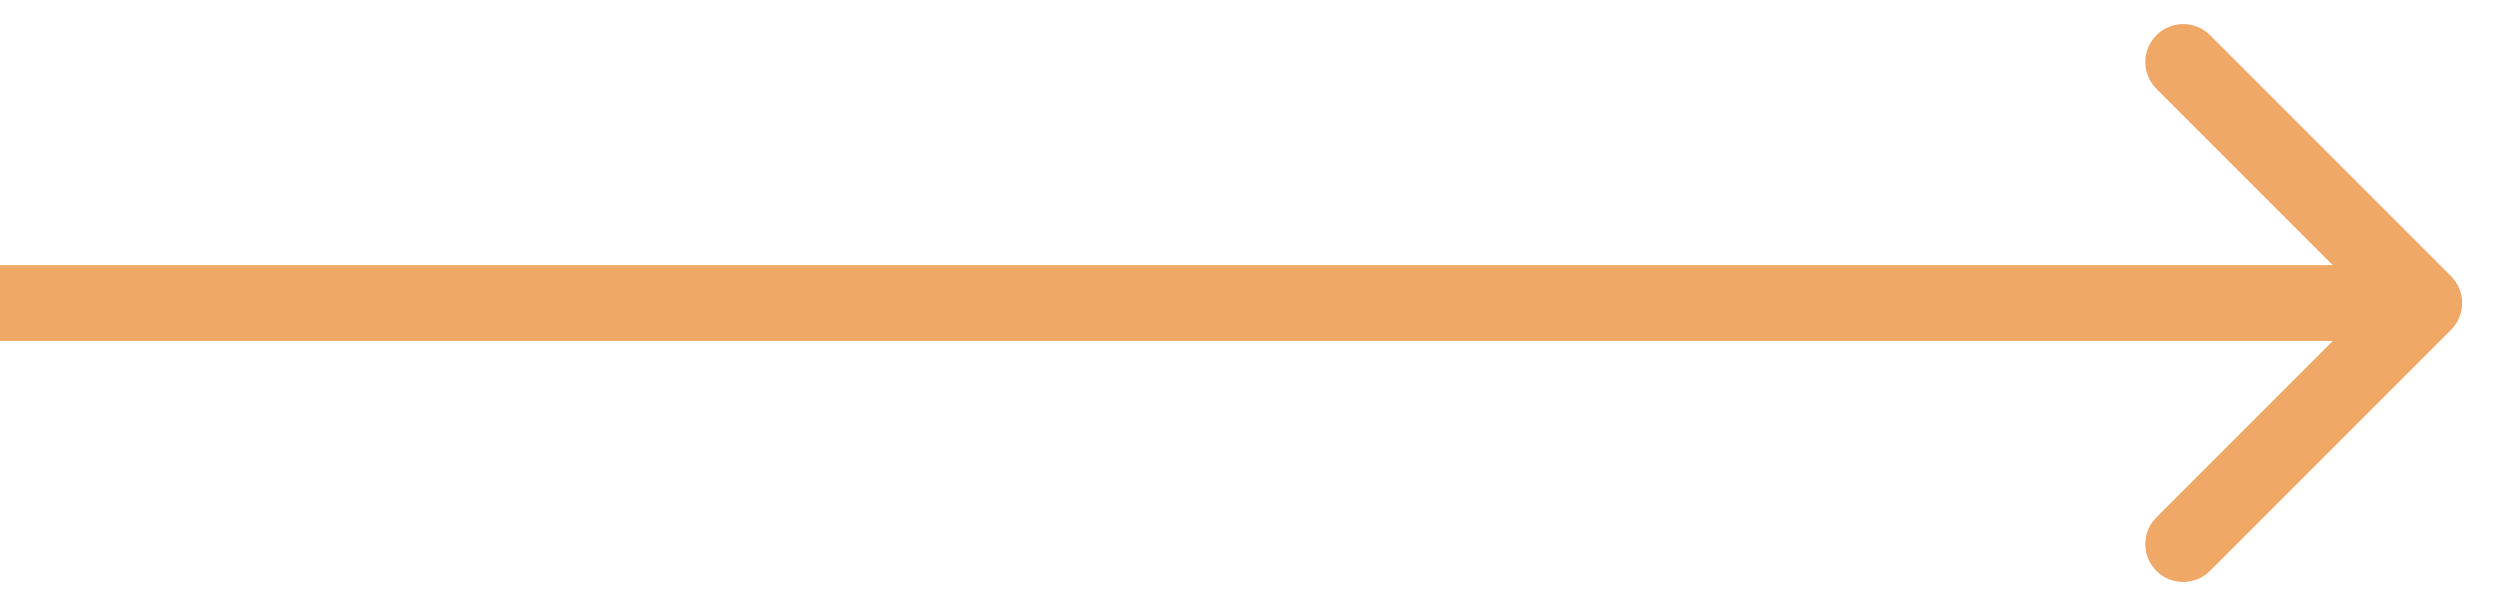
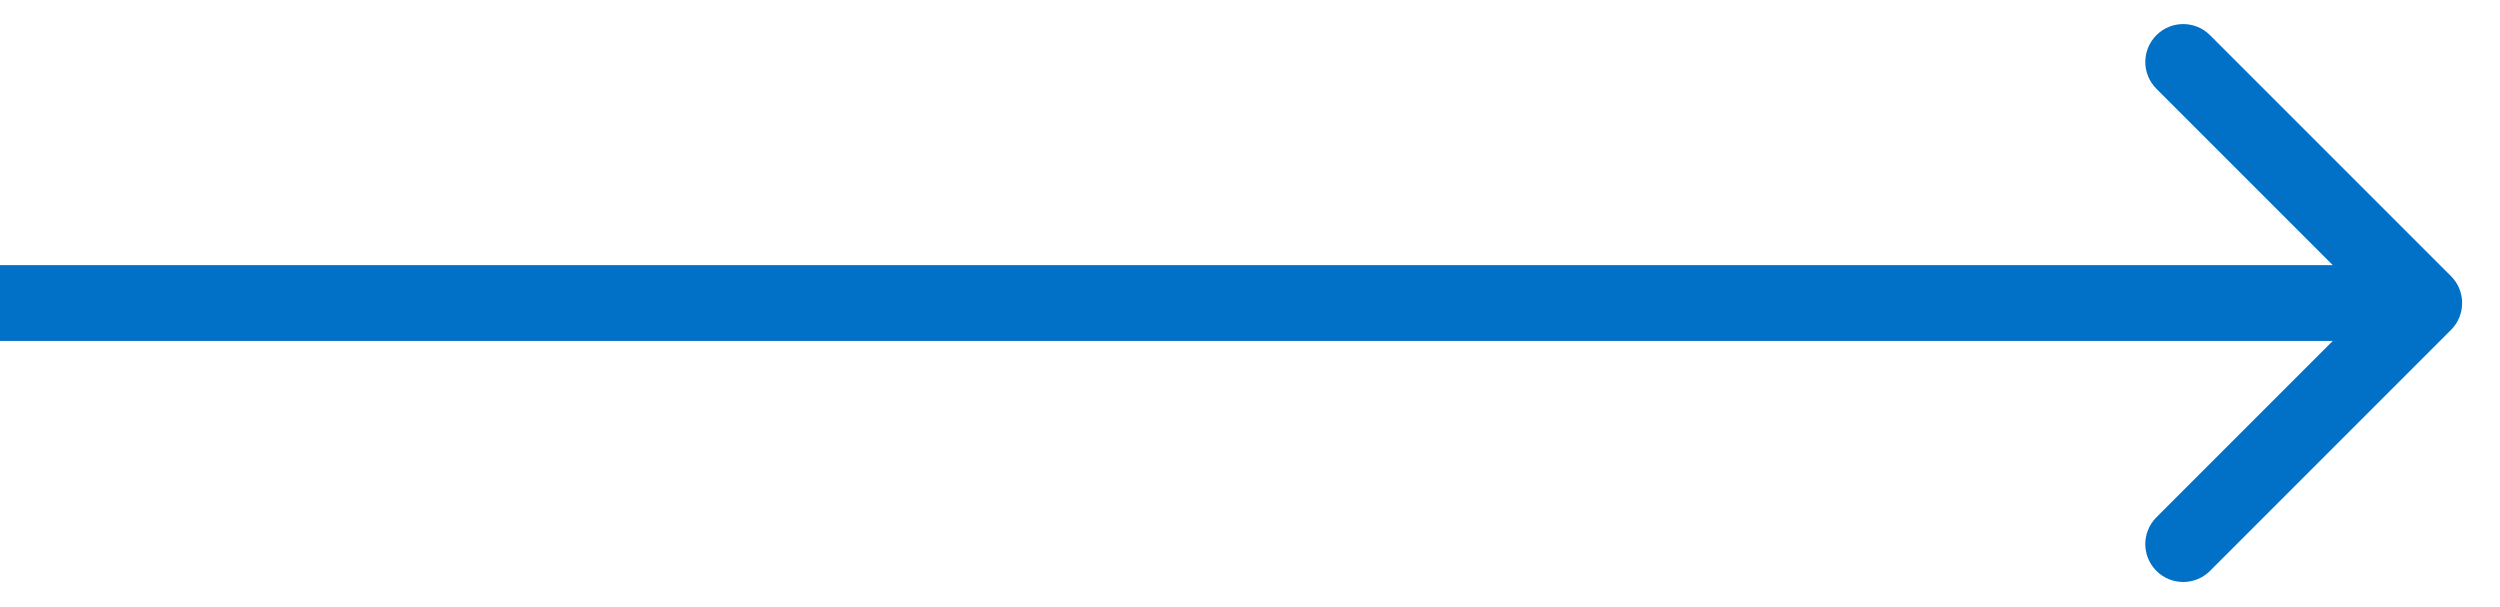
<svg xmlns="http://www.w3.org/2000/svg" width="33" height="8" viewBox="0 0 33 8" fill="none">
-   <path d="M32.354 4.354C32.549 4.158 32.549 3.842 32.354 3.646L29.172 0.464C28.976 0.269 28.66 0.269 28.465 0.464C28.269 0.66 28.269 0.976 28.465 1.172L31.293 4L28.465 6.828C28.269 7.024 28.269 7.34 28.465 7.536C28.66 7.731 28.976 7.731 29.172 7.536L32.354 4.354ZM0 4.5H32V3.5H0V4.5Z" fill="#EFA866" />
+   <path d="M32.354 4.354C32.549 4.158 32.549 3.842 32.354 3.646L29.172 0.464C28.976 0.269 28.66 0.269 28.465 0.464C28.269 0.66 28.269 0.976 28.465 1.172L31.293 4L28.465 6.828C28.269 7.024 28.269 7.34 28.465 7.536C28.66 7.731 28.976 7.731 29.172 7.536L32.354 4.354ZM0 4.5H32V3.5H0V4.5Z" fill="#0071c7" />
</svg>
